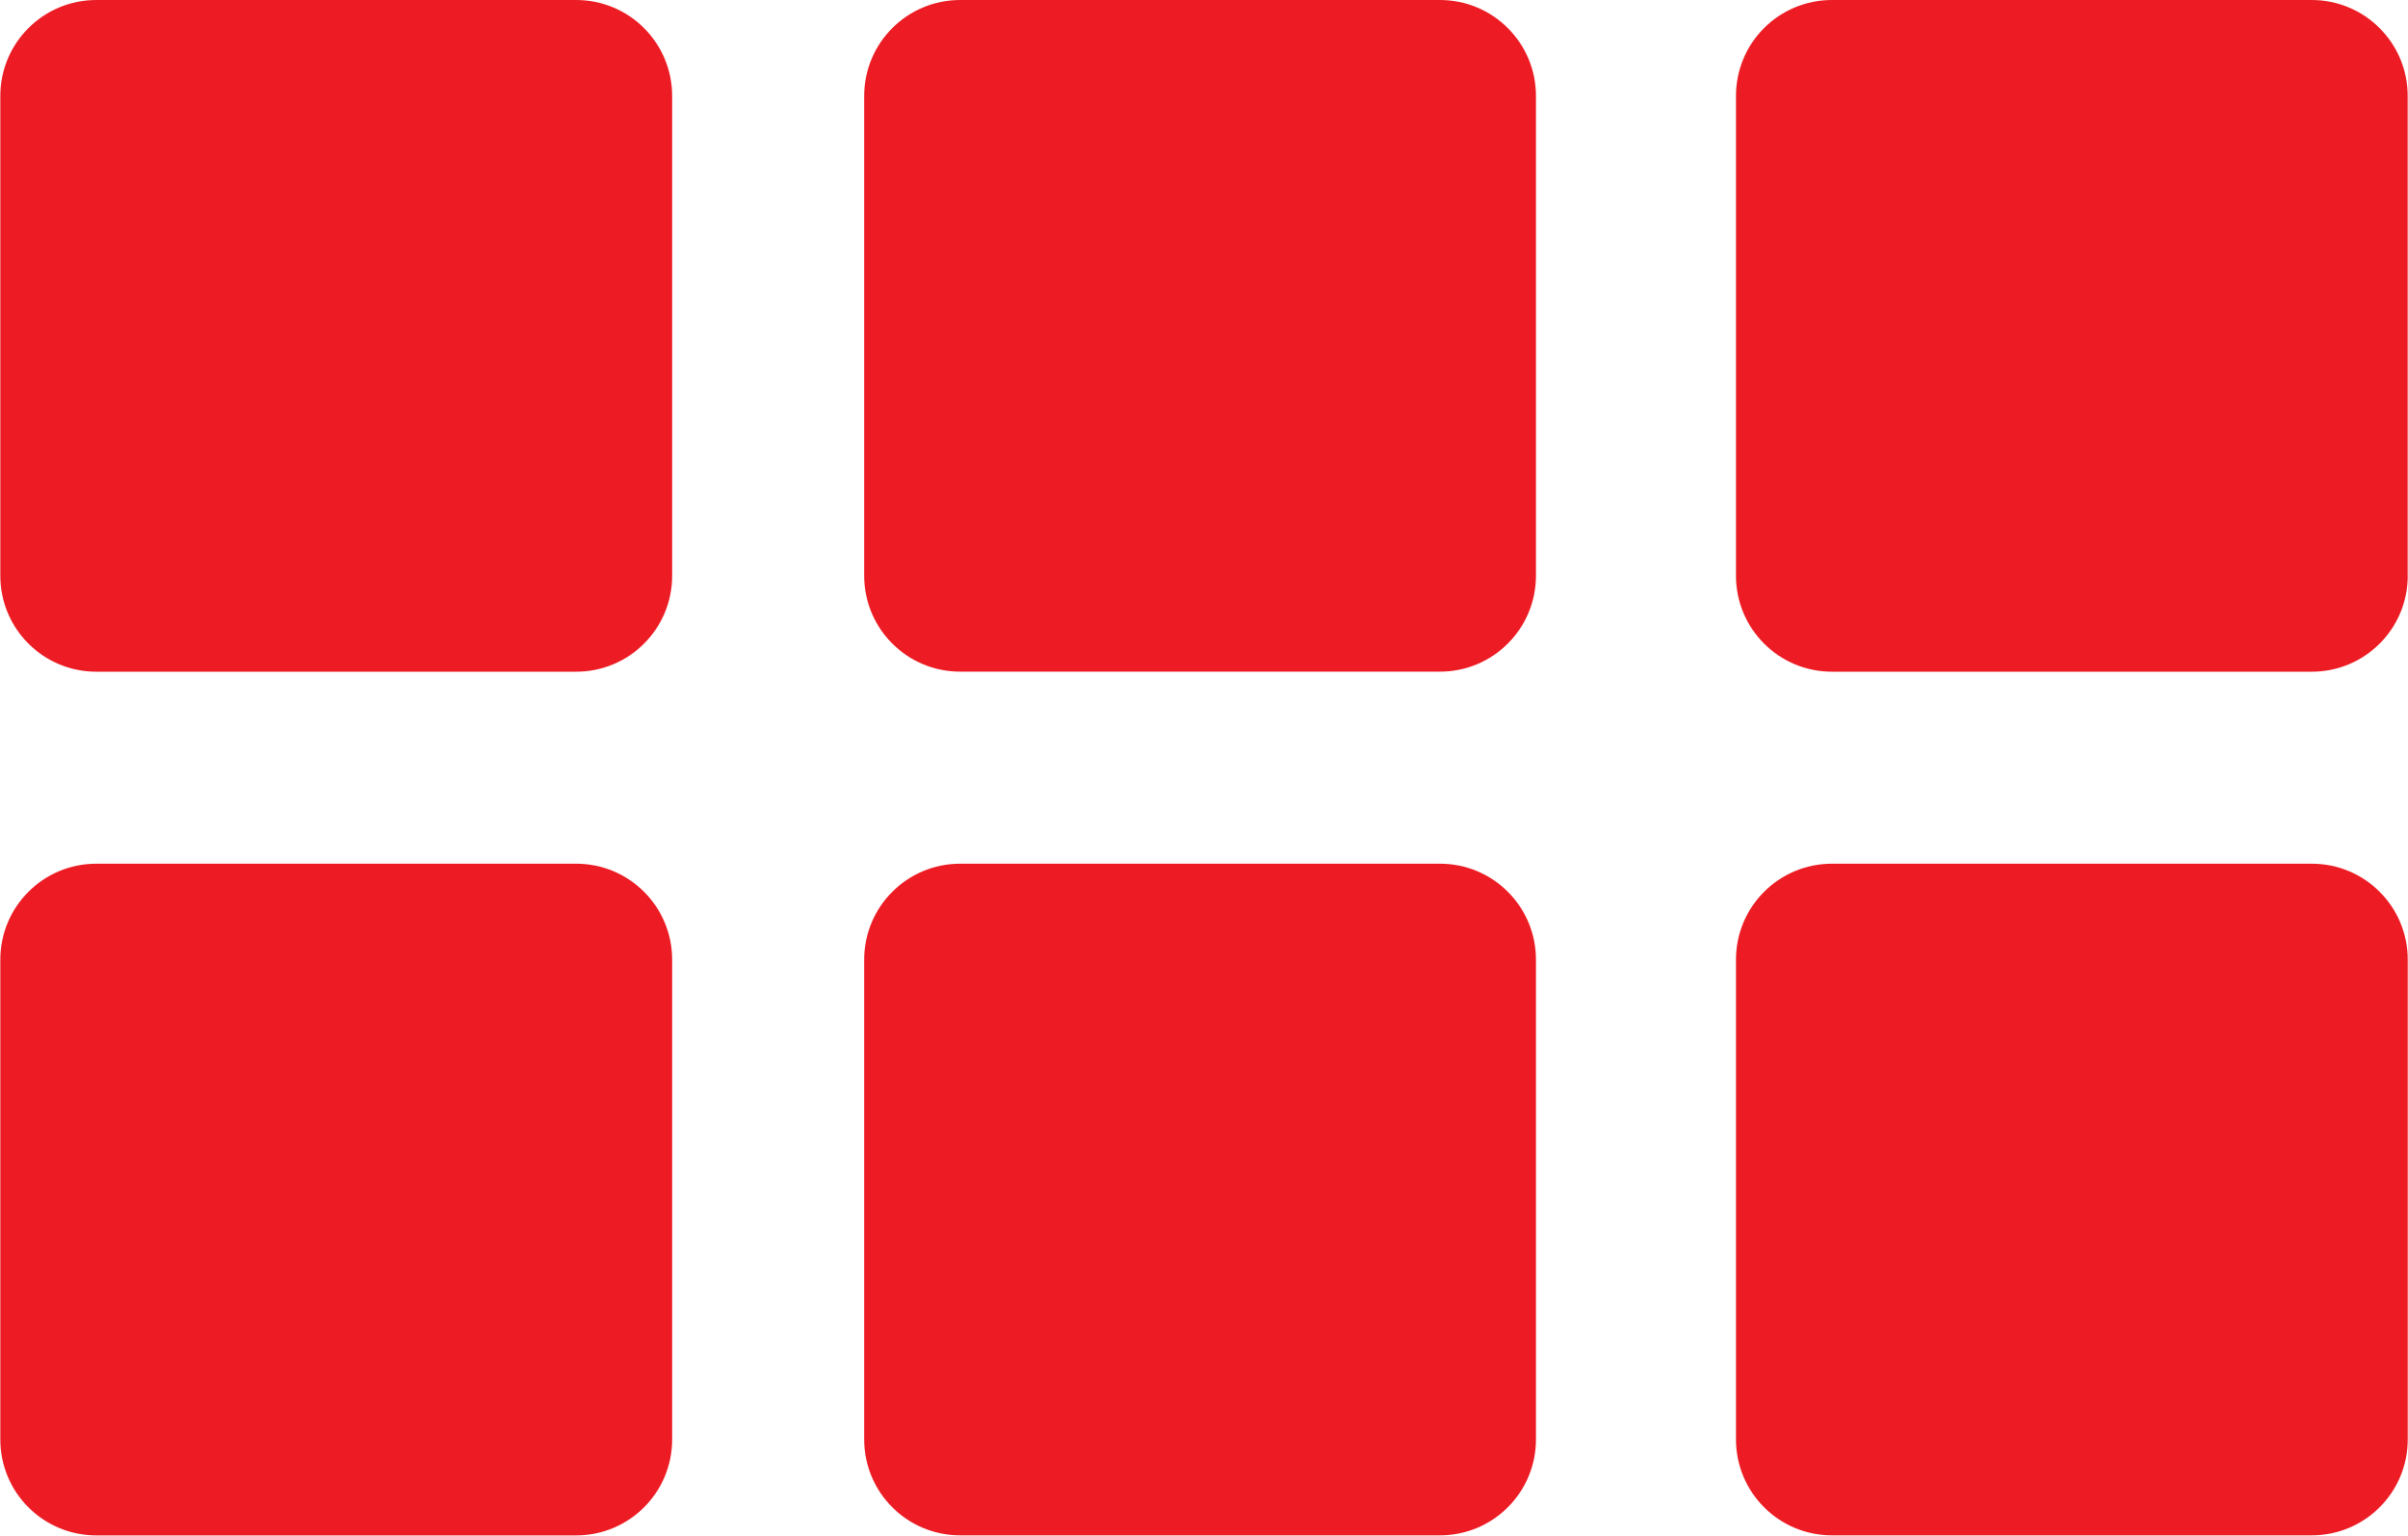
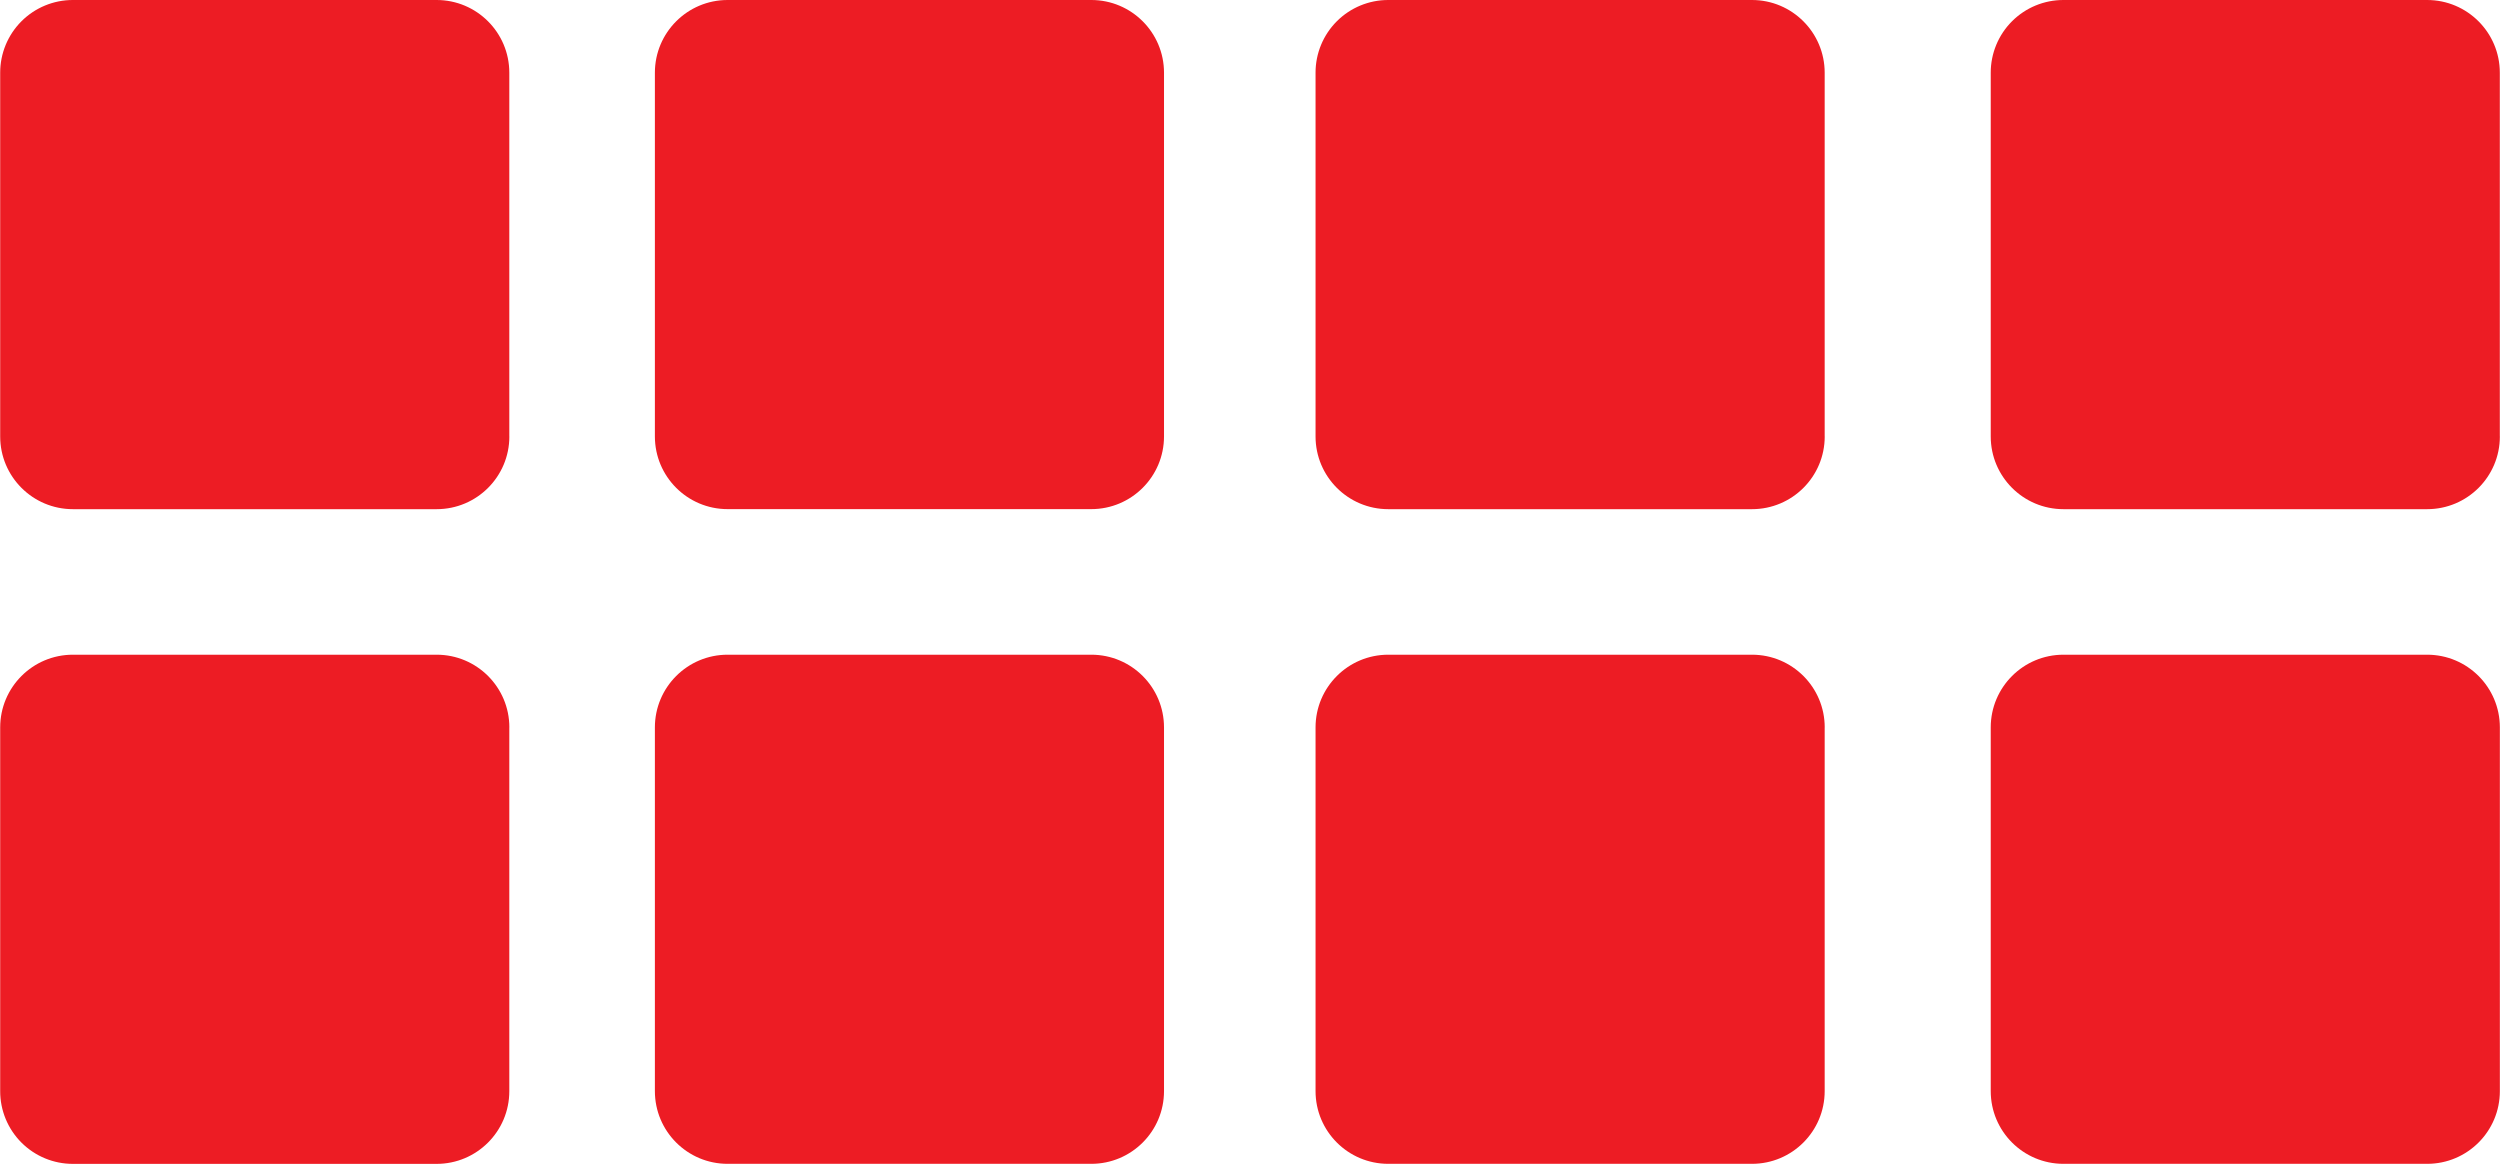
- <svg xmlns="http://www.w3.org/2000/svg" version="1.2" baseProfile="tiny" id="Layer_1" x="0" y="0" width="39.2" height="25" viewBox="0 0 39.2 25" xml:space="preserve">
-   <path fill="#ED1C24" d="M10.942 9.375c0 .863-.699 1.562-1.562 1.562H1.567c-.863 0-1.562-.7-1.562-1.562V1.562A1.562 1.562 0 0 1 1.567 0H9.38c.863 0 1.562.7 1.562 1.562v7.813zm14.062-7.813C25.004.7 24.305 0 23.442 0H15.63c-.863 0-1.562.7-1.562 1.562v7.812c0 .863.699 1.562 1.562 1.562h7.812c.863 0 1.562-.7 1.562-1.562V1.562zM10.942 15.625c0-.863-.699-1.562-1.562-1.562H1.567c-.863 0-1.562.7-1.562 1.562v7.812A1.561 1.561 0 0 0 1.567 25H9.38c.863 0 1.562-.699 1.562-1.562v-7.813zm14.062 0c0-.863-.699-1.562-1.562-1.562H15.63c-.863 0-1.562.7-1.562 1.562v7.812c0 .863.699 1.562 1.562 1.562h7.812c.863 0 1.562-.699 1.562-1.562v-7.812zm14.192-6.25c0 .863-.699 1.562-1.562 1.562h-7.812c-.863 0-1.562-.7-1.562-1.562V1.562A1.56 1.56 0 0 1 29.821 0h7.812c.863 0 1.562.7 1.562 1.562v7.813zm0 6.25c0-.863-.699-1.562-1.562-1.562h-7.812c-.863 0-1.562.7-1.562 1.562v7.812c0 .863.699 1.562 1.562 1.562h7.812c.863 0 1.562-.699 1.562-1.562v-7.812z" />
+ <svg xmlns="http://www.w3.org/2000/svg" version="1.1" id="Layer_1" x="0" y="0" width="53.7" height="25" viewBox="0 0 53.7 25" xml:space="preserve">
+   <path fill="#ED1C24" d="M10.941 9.375c0 .863-.699 1.562-1.562 1.562H1.566c-.863 0-1.562-.7-1.562-1.562V1.562A1.56 1.56 0 0 1 1.566 0h7.812c.863 0 1.562.7 1.562 1.562v7.813zm14.062-7.813C25.003.7 24.304 0 23.441 0h-7.812c-.863 0-1.562.7-1.562 1.562v7.812c0 .863.699 1.562 1.562 1.562h7.812c.863 0 1.562-.7 1.562-1.562V1.562zM10.941 15.625c0-.863-.699-1.562-1.562-1.562H1.566c-.863 0-1.562.7-1.562 1.562v7.812A1.56 1.56 0 0 0 1.566 25h7.812c.863 0 1.562-.699 1.562-1.562v-7.813zm14.062 0c0-.863-.699-1.562-1.562-1.562h-7.812c-.863 0-1.562.7-1.562 1.562v7.812c0 .863.699 1.562 1.562 1.562h7.812c.863 0 1.562-.699 1.562-1.562v-7.812zm14.192-6.25c0 .863-.699 1.562-1.562 1.562H29.82c-.863 0-1.562-.7-1.562-1.562V1.562A1.56 1.56 0 0 1 29.82 0h7.812c.863 0 1.562.7 1.562 1.562v7.813zm0 6.25c0-.863-.699-1.562-1.562-1.562H29.82c-.863 0-1.562.7-1.562 1.562v7.812c0 .863.699 1.562 1.562 1.562h7.812c.863 0 1.562-.699 1.562-1.562v-7.812zm14.502-6.25c0 .863-.699 1.562-1.562 1.562h-7.812c-.863 0-1.562-.7-1.562-1.562V1.562A1.56 1.56 0 0 1 44.322 0h7.812c.863 0 1.562.7 1.562 1.562v7.813zm0 6.25c0-.863-.699-1.562-1.562-1.562h-7.812c-.863 0-1.562.7-1.562 1.562v7.812c0 .863.699 1.562 1.562 1.562h7.812c.863 0 1.562-.699 1.562-1.562v-7.812z" />
</svg>
